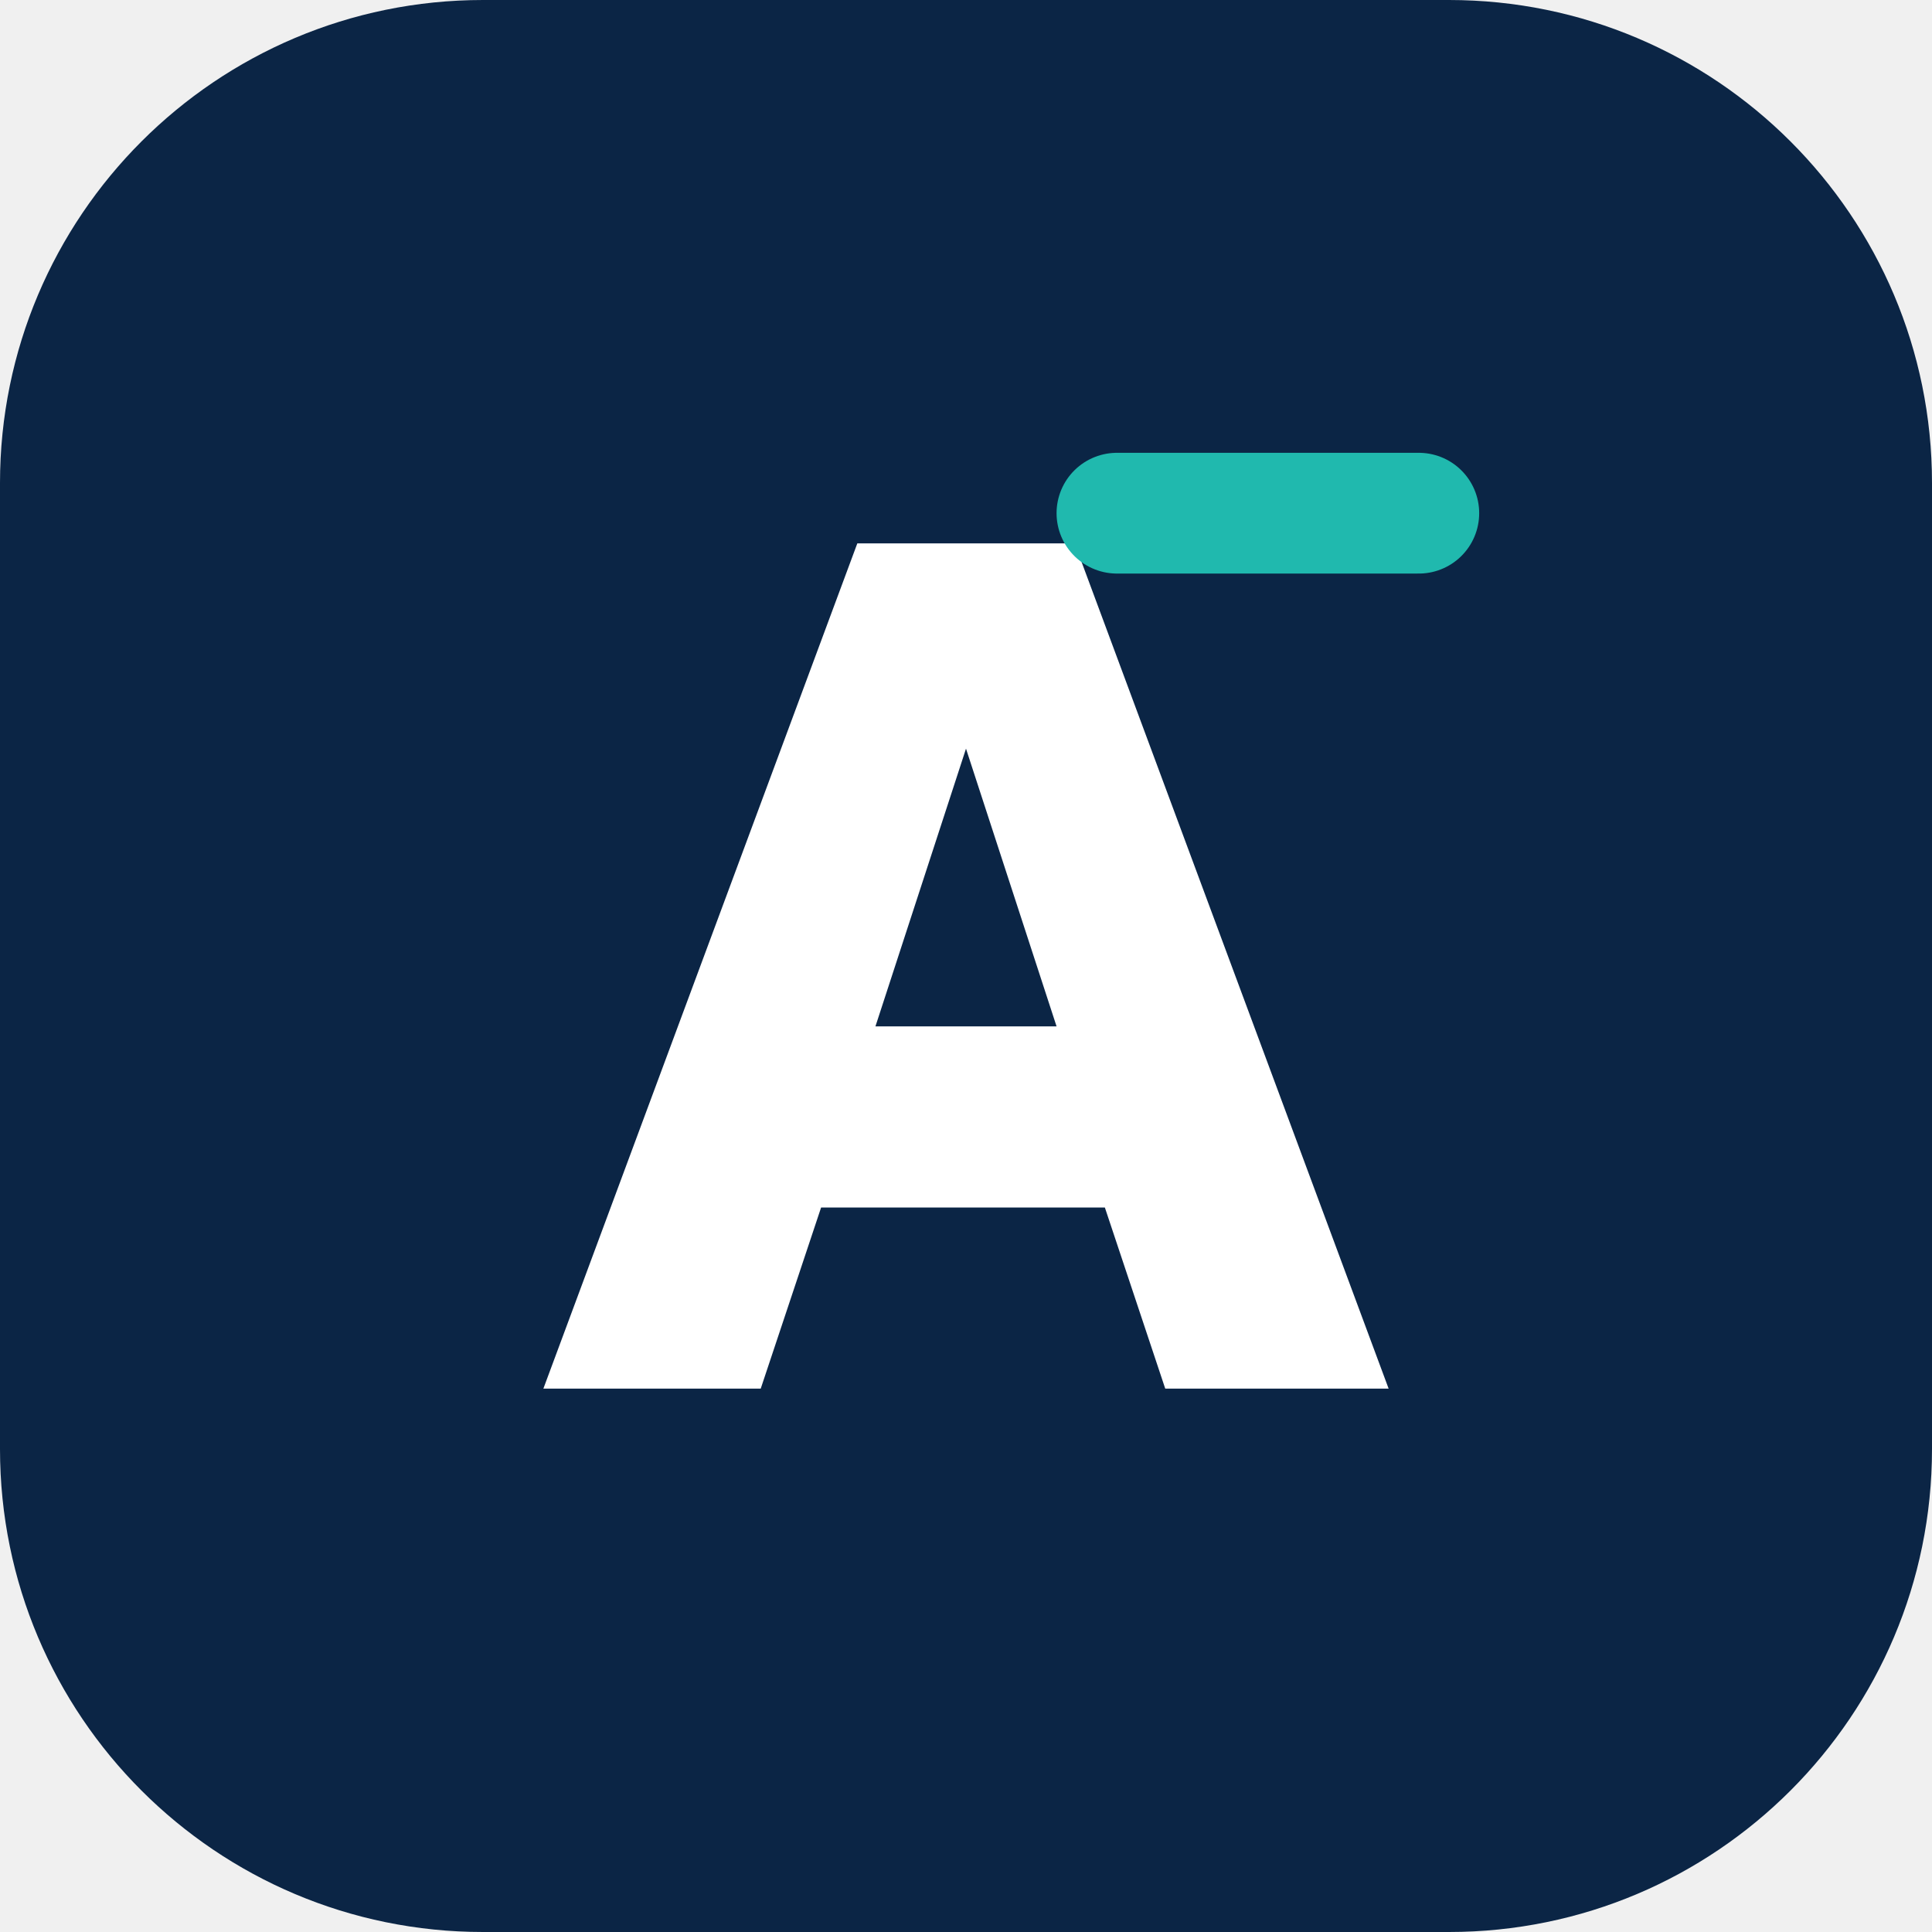
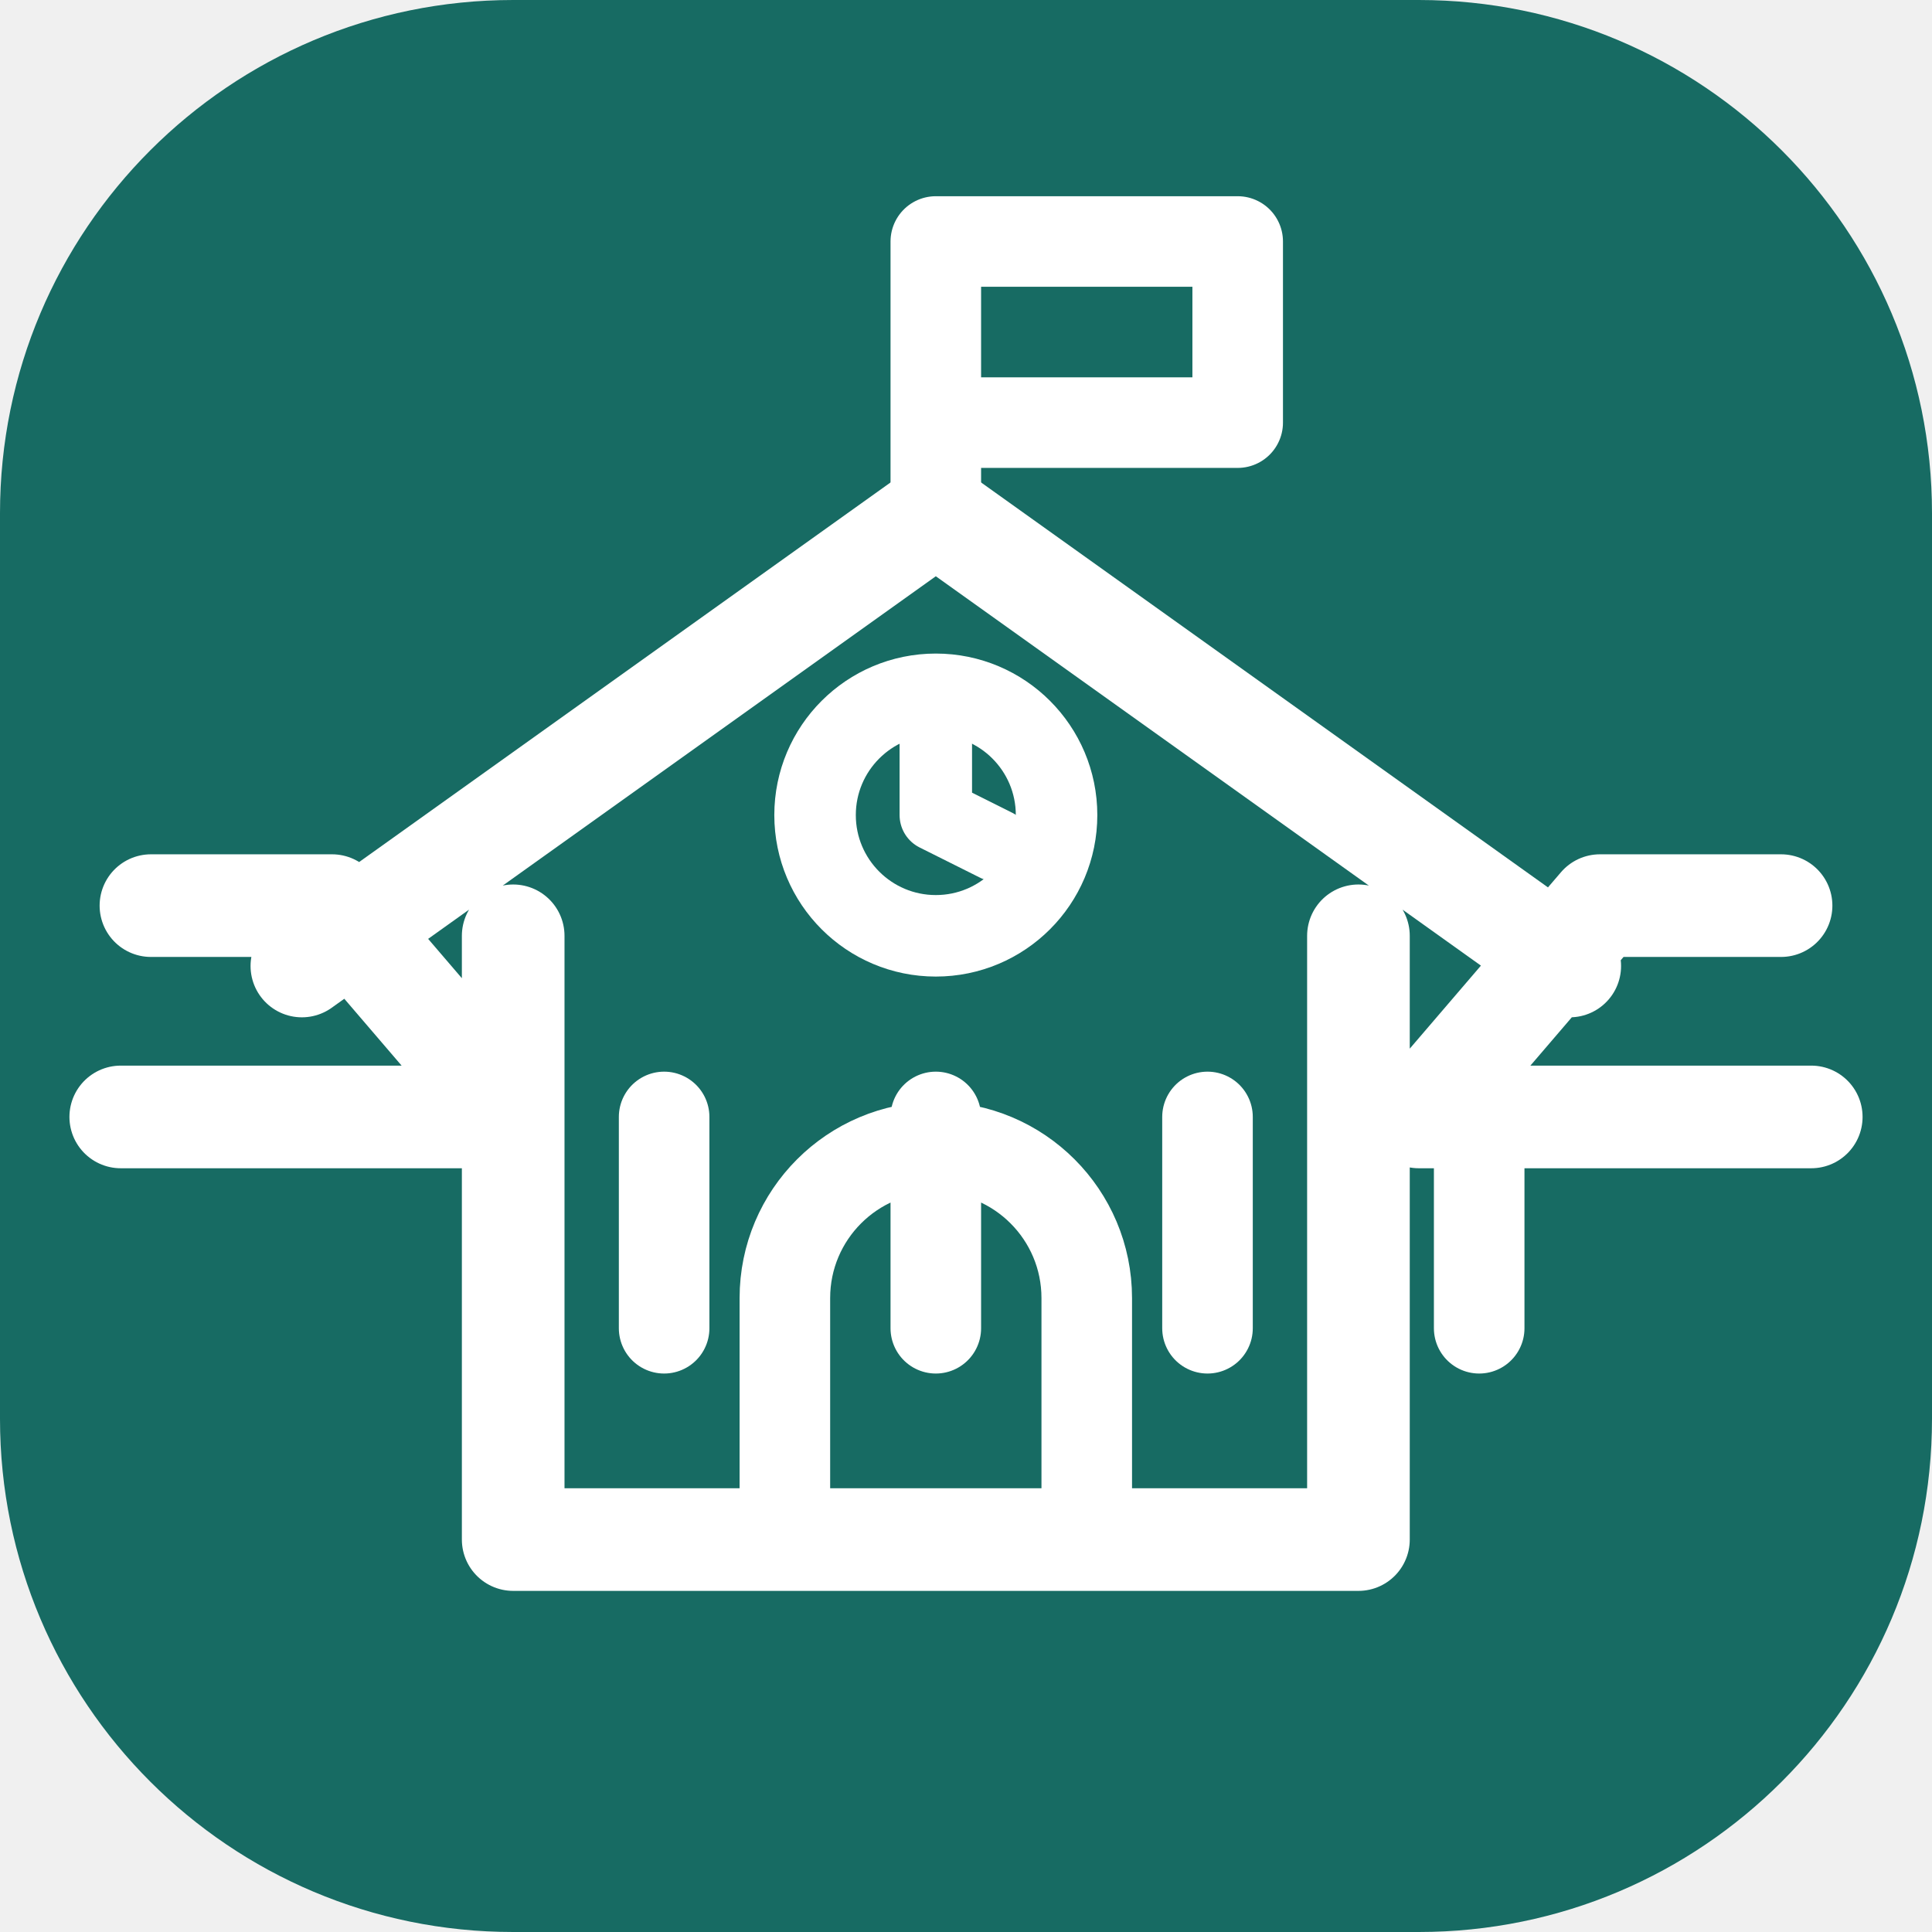
- <svg xmlns="http://www.w3.org/2000/svg" viewBox="0 0 32 32">
-   <rect width="32" height="32" rx="8" fill="#0B2545" />
-   <path d="M9 23 14.2 9h3.6L23 23h-3.7l-1-3H13.6l-1 3H9Zm5.5-6h3l-1.5-4.6L14.5 17Z" fill="#fff" />
-   <path d="M23.5 8.5h-5" stroke="#20B9AE" stroke-width="2" stroke-linecap="round" />
+ <svg xmlns="http://www.w3.org/2000/svg" viewBox="0 0 64 64">
+   <rect width="64" height="64" rx="17" fill="#176B63" />
+   <g fill="none" stroke="#fff" stroke-linecap="round" stroke-linejoin="round">
+     <path d="M10 32 31 17l21 15M17 31v20h28V31M4 37h13m30 0h13M17 37l-6-7H5m42 7 6-7h6" stroke-width="3.4" />
+     <path d="M26 51v-8a5 5 0 0 1 10 0v8M22 37v7m9-7v7m9-7v7m9-7v7M31 17V8h10v6H31" stroke-width="3" />
+     <circle cx="31" cy="27" r="4" stroke-width="2.7" />
+     <path d="M31 24.5V27l2 1" stroke-width="2.4" />
+   </g>
</svg>
